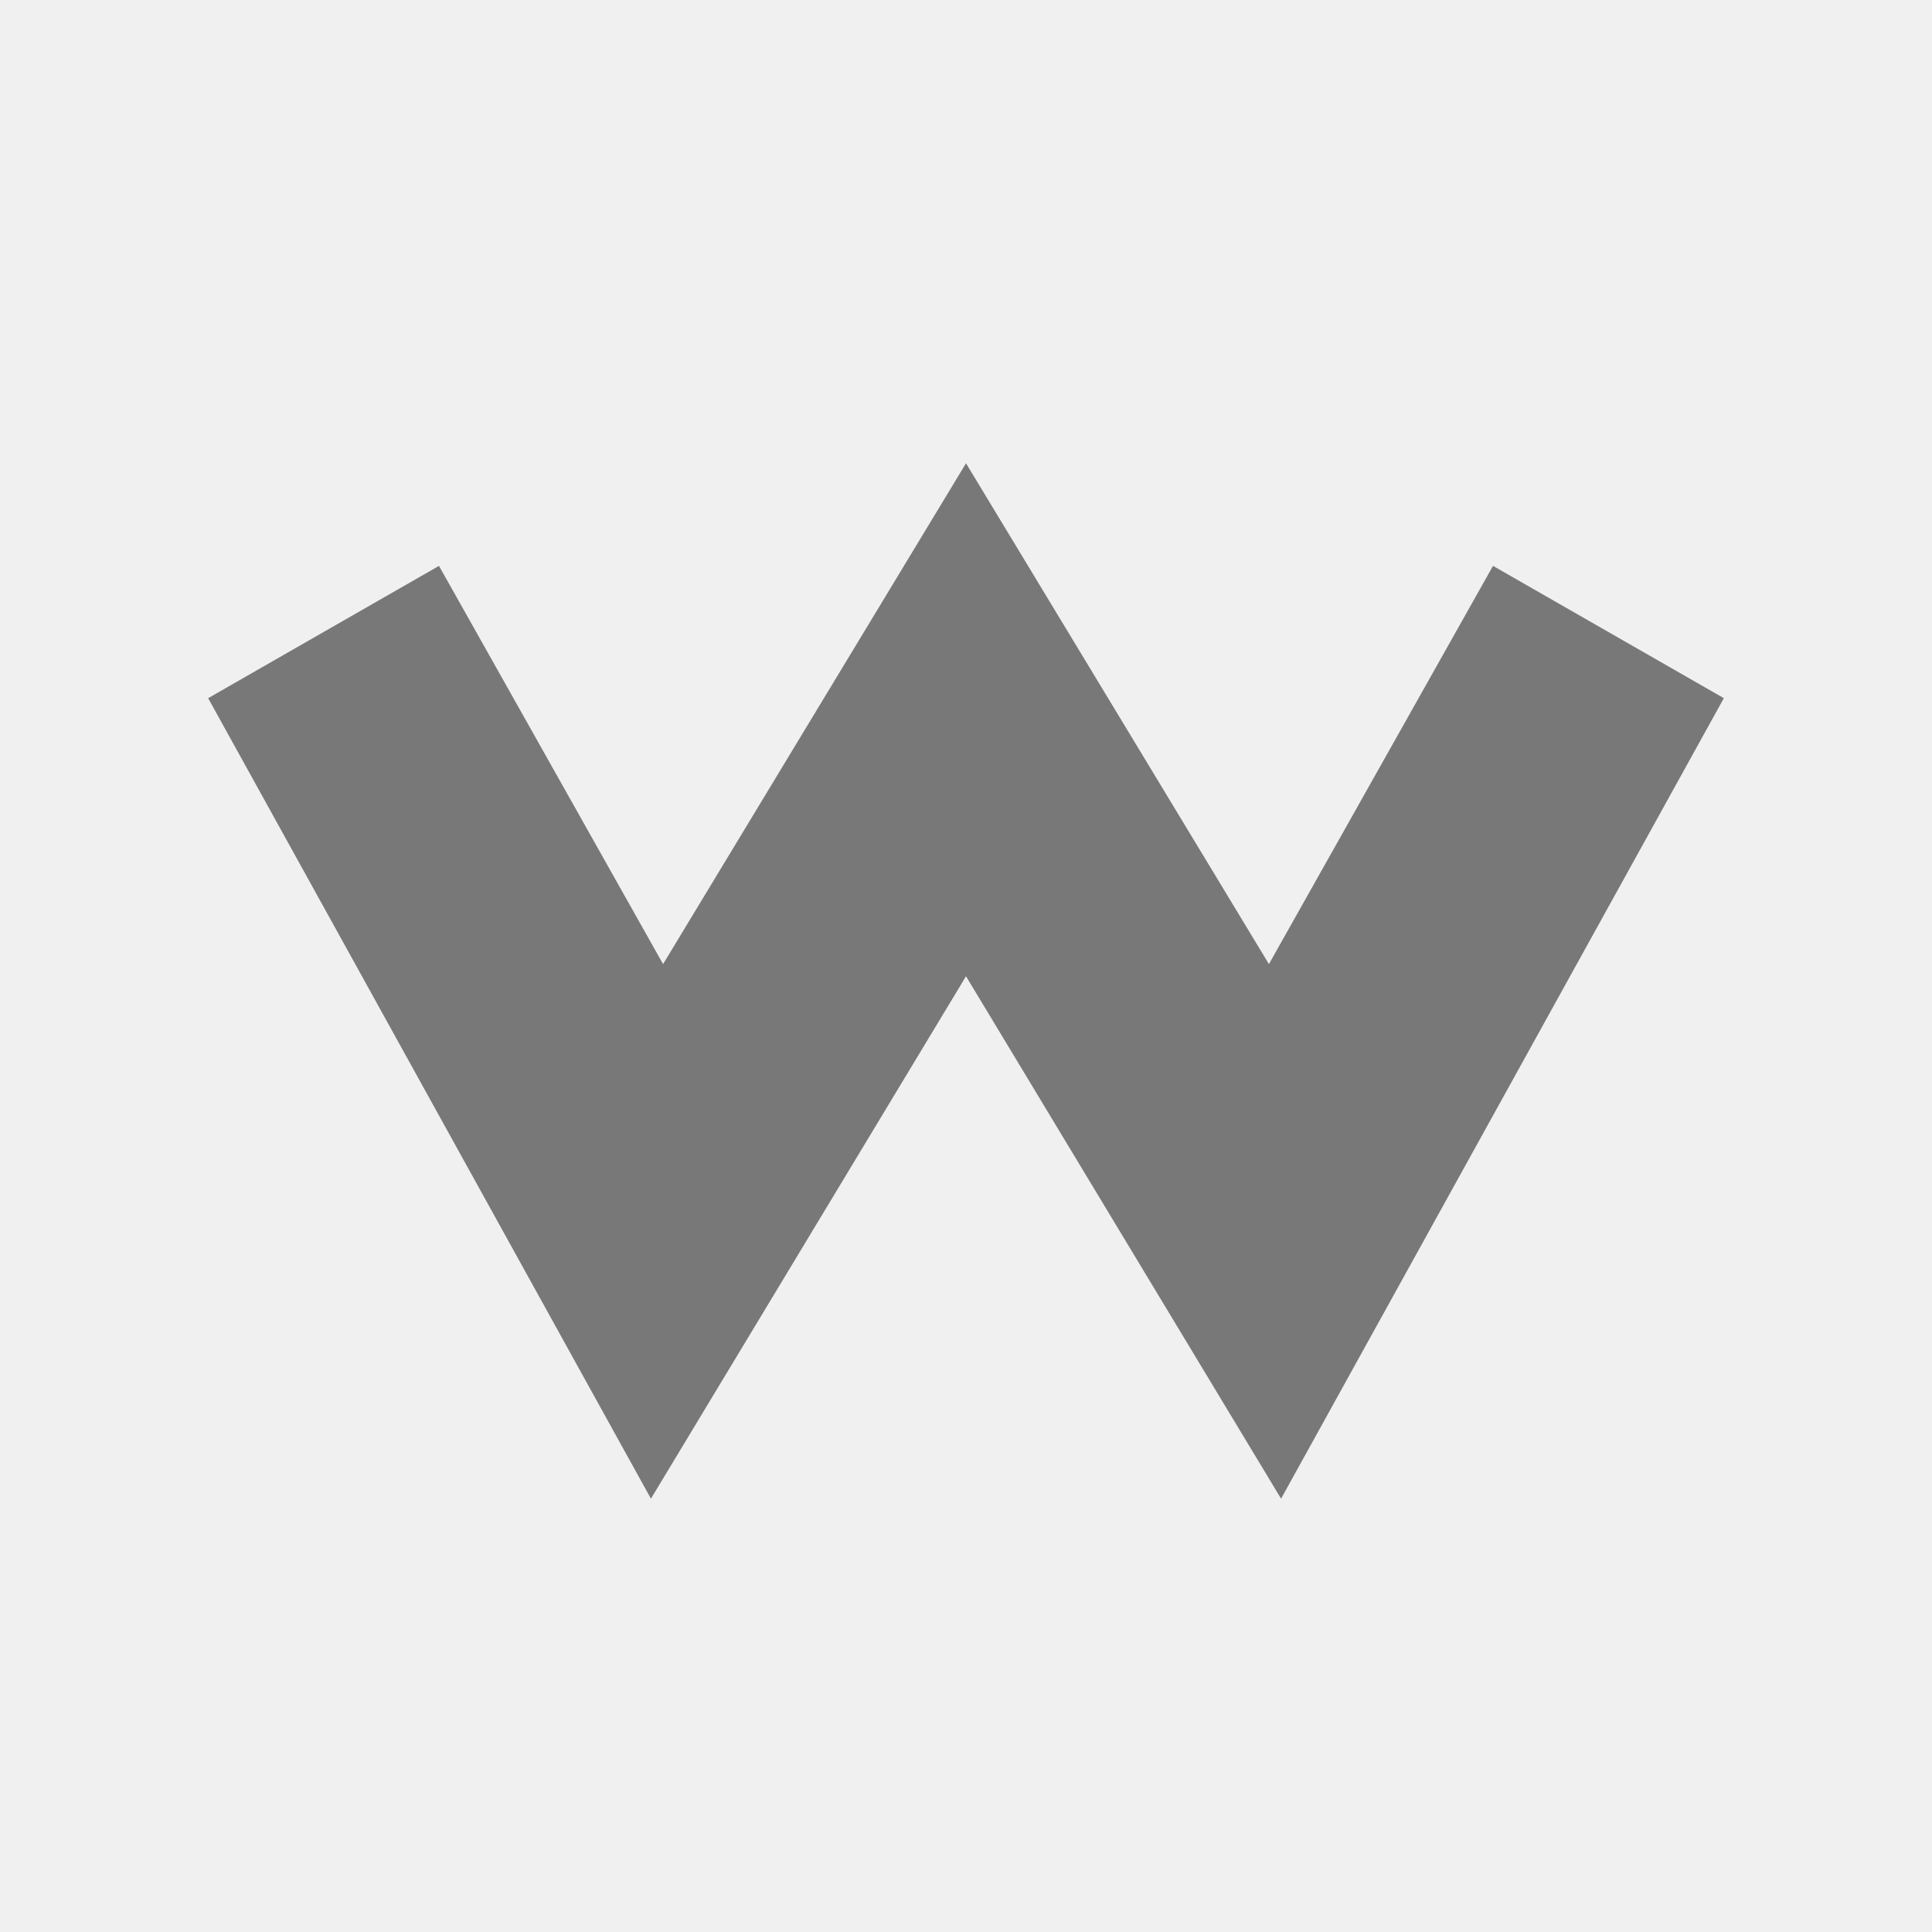
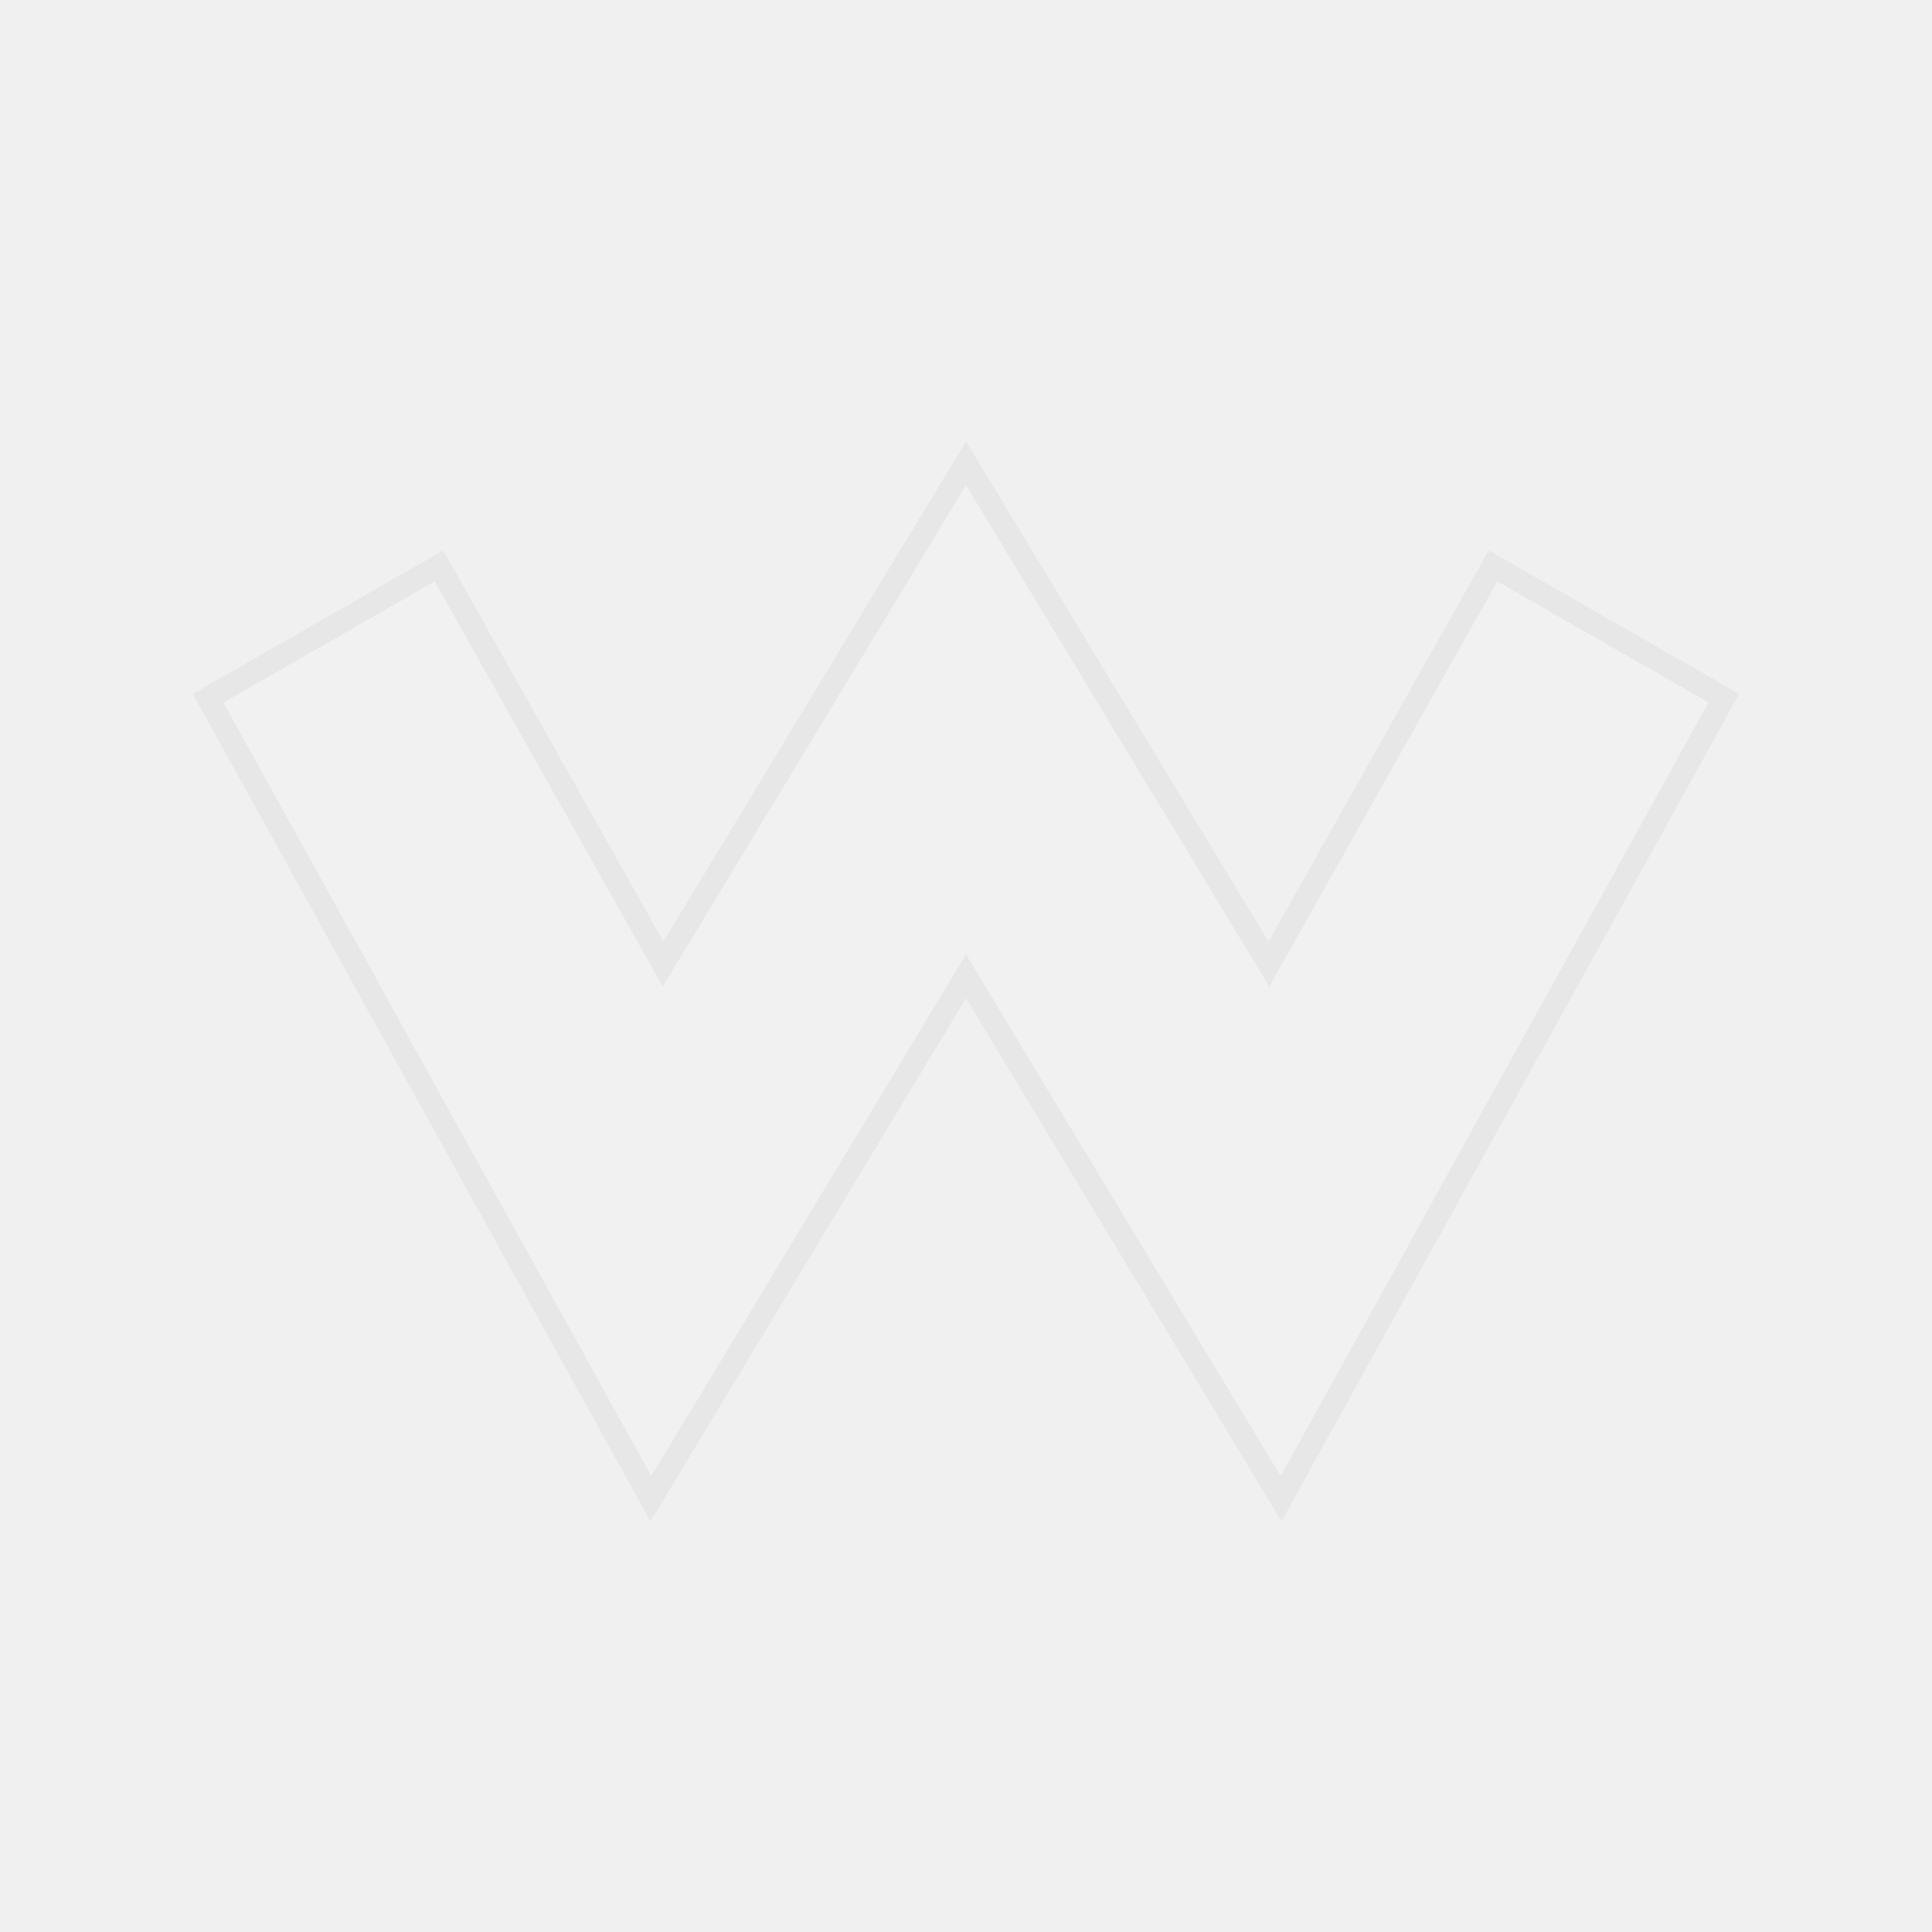
<svg xmlns="http://www.w3.org/2000/svg" id="svg2" version="1.1" height="256" width="256" viewBox="0 0 256 256">
-   <path id="mainsymbolpath" style="opacity:0.5;fill:#000000;fill-opacity:1;stroke:none" d="M 86.251,198.582 27.581,92.511 58.168,74.982 87.861,127.749 128,61.388 168.139,127.749 197.832,74.982 228.419,92.511 169.749,198.582 128,129.359 z" />
+   <path id="mainsymbolpath" style="opacity:0.4;fill:#FFFFFF;fill-opacity:.10;stroke: black;stroke-opacity: 0.1;stroke-width: 3px;" d="M 86.251,198.582 27.581,92.511 58.168,74.982 87.861,127.749 128,61.388 168.139,127.749 197.832,74.982 228.419,92.511 169.749,198.582 128,129.359 z" />
</svg>
